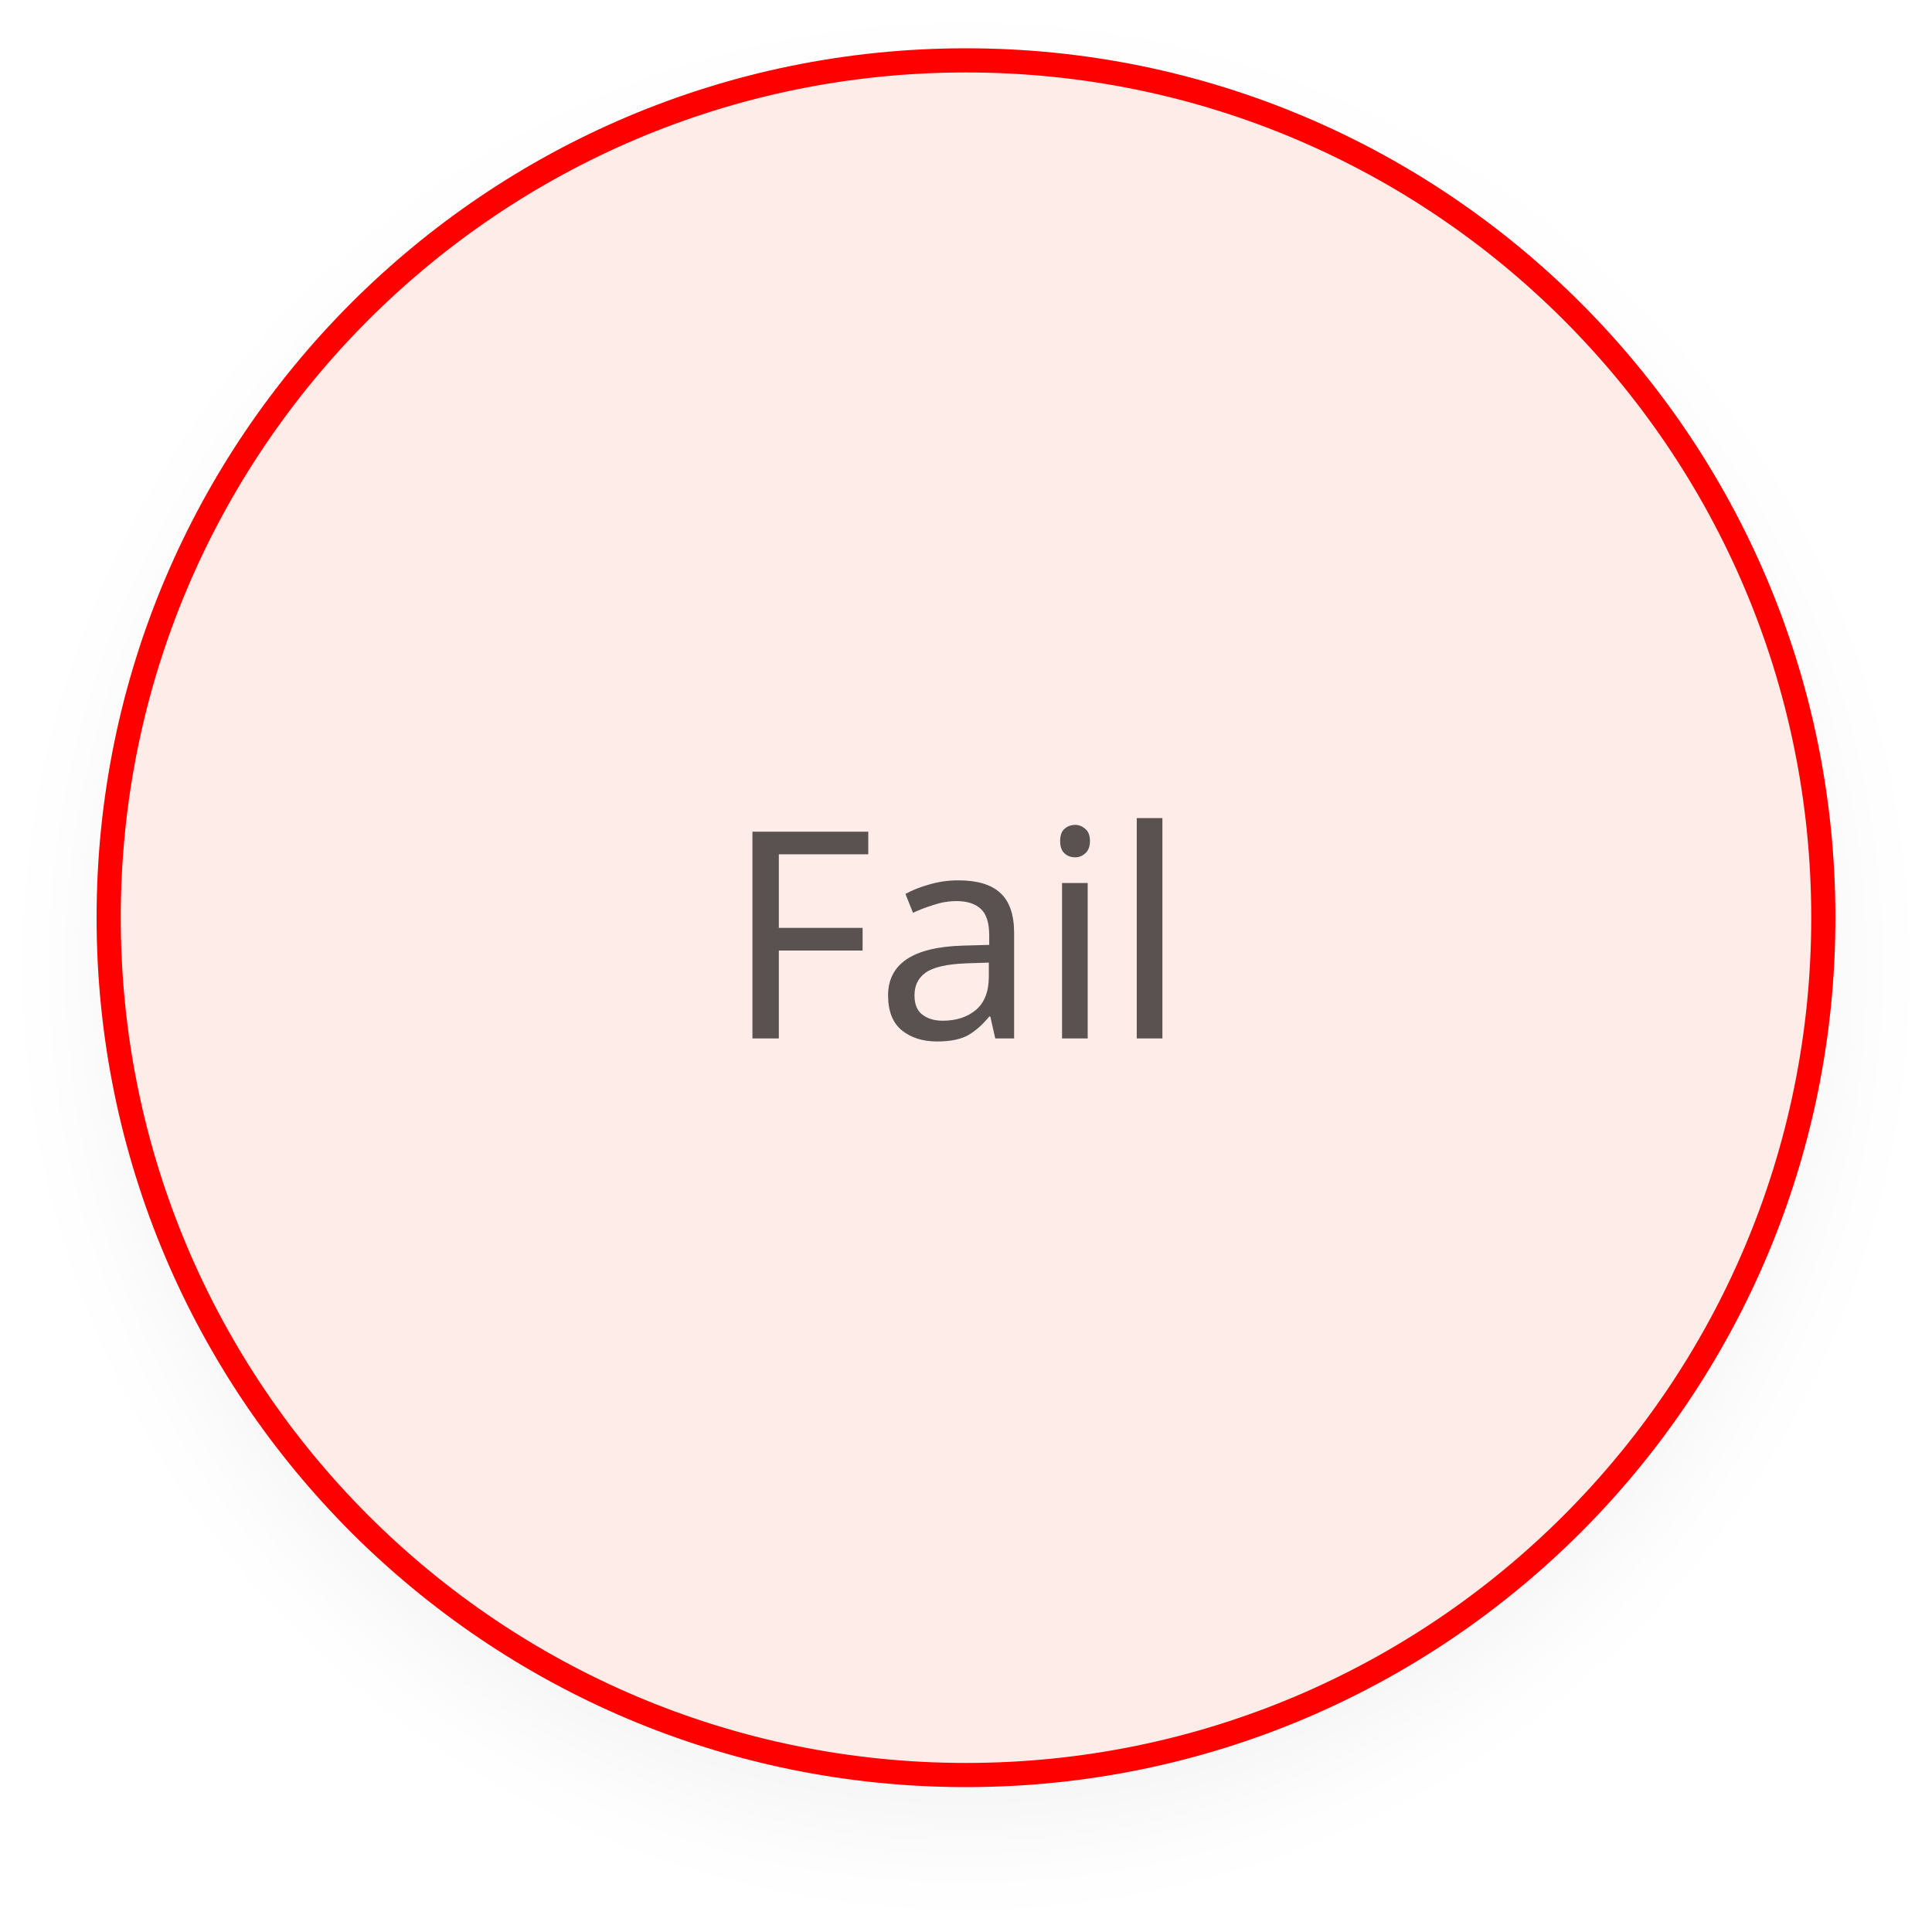
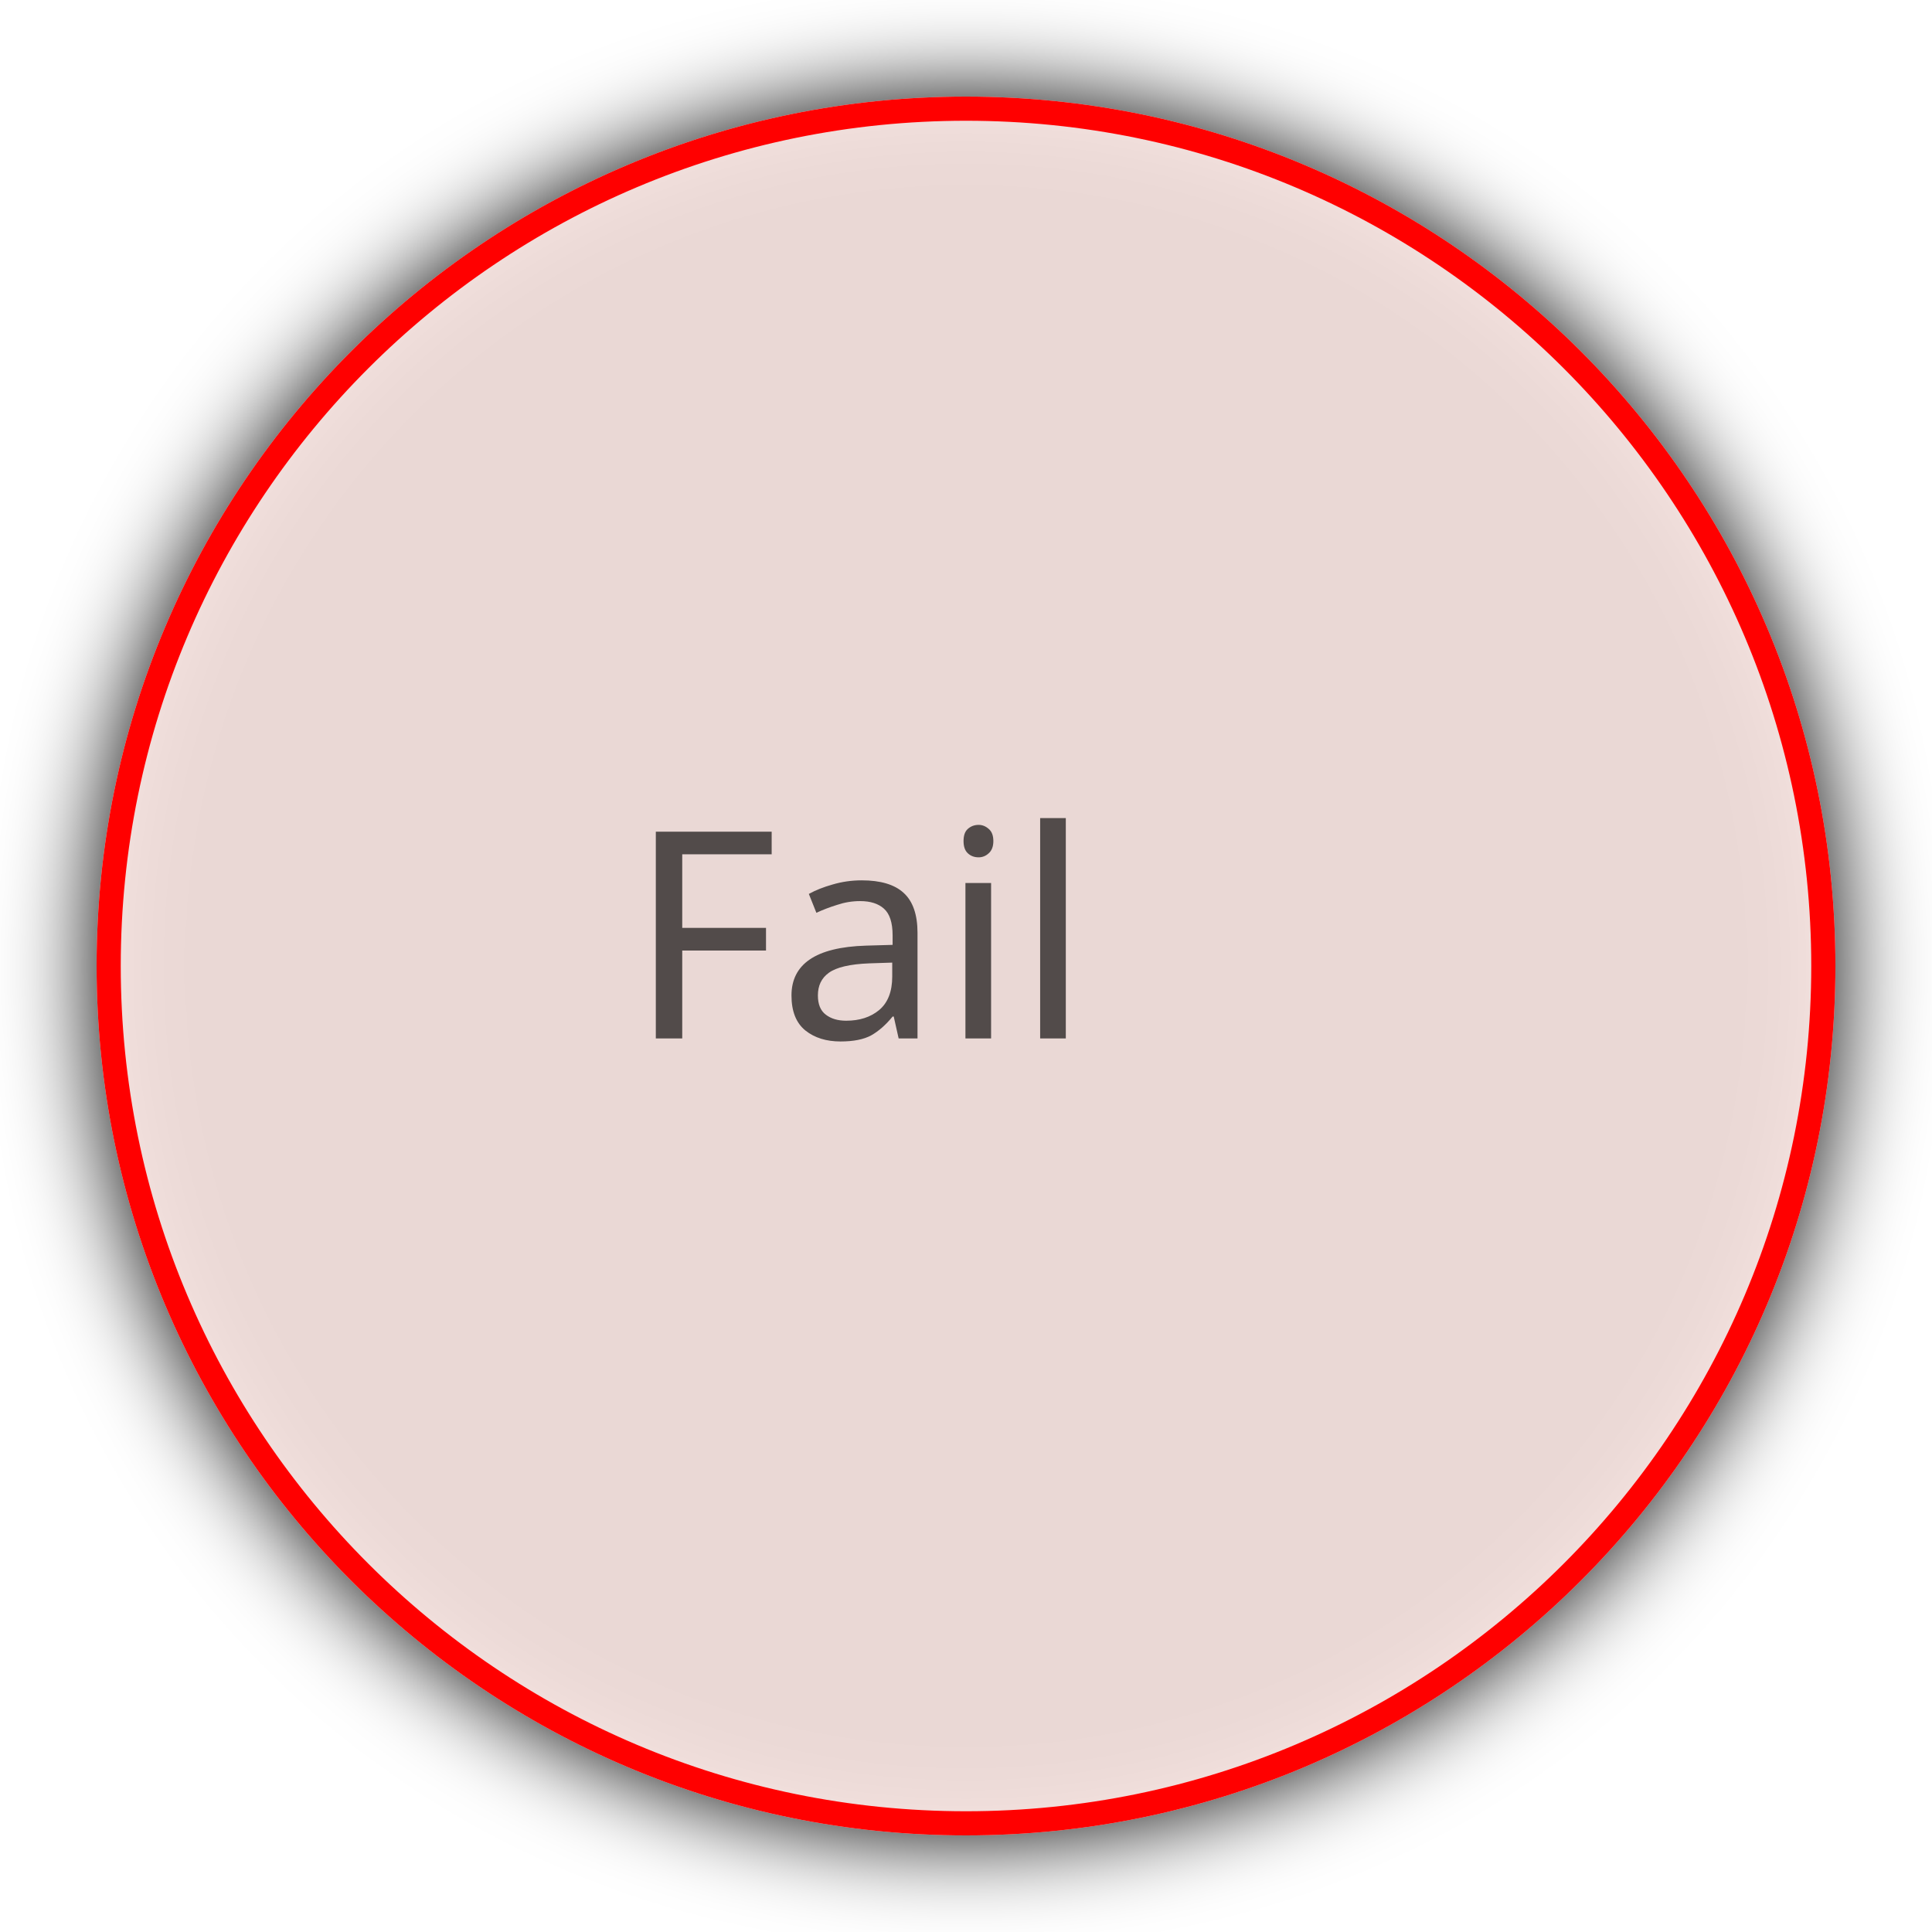
- <svg xmlns="http://www.w3.org/2000/svg" xmlns:xlink="http://www.w3.org/1999/xlink" width="80" height="80">
-   <defs>
-     <circle id="b" cx="36" cy="36" r="36" />
-     <filter x="-9.7%" y="-6.9%" width="119.4%" height="119.4%" filterUnits="objectBoundingBox" id="a">
-       <feOffset dy="2" in="SourceAlpha" result="shadowOffsetOuter1" />
-       <feGaussianBlur stdDeviation="2" in="shadowOffsetOuter1" result="shadowBlurOuter1" />
-       <feComposite in="shadowBlurOuter1" in2="SourceAlpha" operator="out" result="shadowBlurOuter1" />
-       <feColorMatrix values="0 0 0 0 0 0 0 0 0 0 0 0 0 0 0 0 0 0 0.04 0" in="shadowBlurOuter1" />
+ <svg xmlns="http://www.w3.org/2000/svg" xmlns:xlink="http://www.w3.org/1999/xlink" width="80" height="80" style="user-select: auto;">
+   <defs style="user-select: auto;">
+     <circle style="user-select: auto;" r="36" cy="36" cx="36" id="b" />
+     <filter style="user-select: auto;" id="a" filterUnits="objectBoundingBox" height="119.4%" width="119.4%" y="-6.9%" x="-9.7%">
+       <feGaussianBlur style="user-select: auto;" result="shadowBlurOuter1" in="shadowOffsetOuter1" stdDeviation="2" />
    </filter>
  </defs>
-   <g fill="none" fill-rule="evenodd">
-     <g transform="translate(4 2)">
-       <use fill="#000" filter="url(#a)" xlink:href="#b" />
-       <use fill-opacity=".92" fill="#FEEAE7" xlink:href="#b" />
-       <circle stroke="red" cx="36" cy="36" r="35.5" />
+   <g>
+     <g style="user-select: auto;" id="svg_1" fill-rule="evenodd" fill="none">
+       <g style="user-select: auto;" id="svg_2">
+         <use style="user-select: auto;" id="svg_3" x="4" y="4" xlink:href="#b" filter="url(#a)" fill="#000" />
+         <use style="user-select: auto;" id="svg_4" x="4" y="4" xlink:href="#b" fill="#FEEAE7" fill-opacity="0.92" />
+         <circle style="user-select: auto;" id="svg_5" r="35.5" cy="40" cx="40" stroke="red" />
+       </g>
+       <text style="user-select: auto;" id="svg_6" x="4" y="4" fill-opacity="0.65" fill="#000" font-size="12" font-family="PingFangSC-Regular, PingFang SC">
+         <tspan style="user-select: auto;" id="svg_7" y="43" x="26">Fail</tspan>
+       </text>
    </g>
-     <text font-family="PingFangSC-Regular, PingFang SC" font-size="12" fill="#000" fill-opacity=".65" transform="translate(4 2)">
-       <tspan x="26" y="41">Fail</tspan>
-     </text>
  </g>
</svg>
